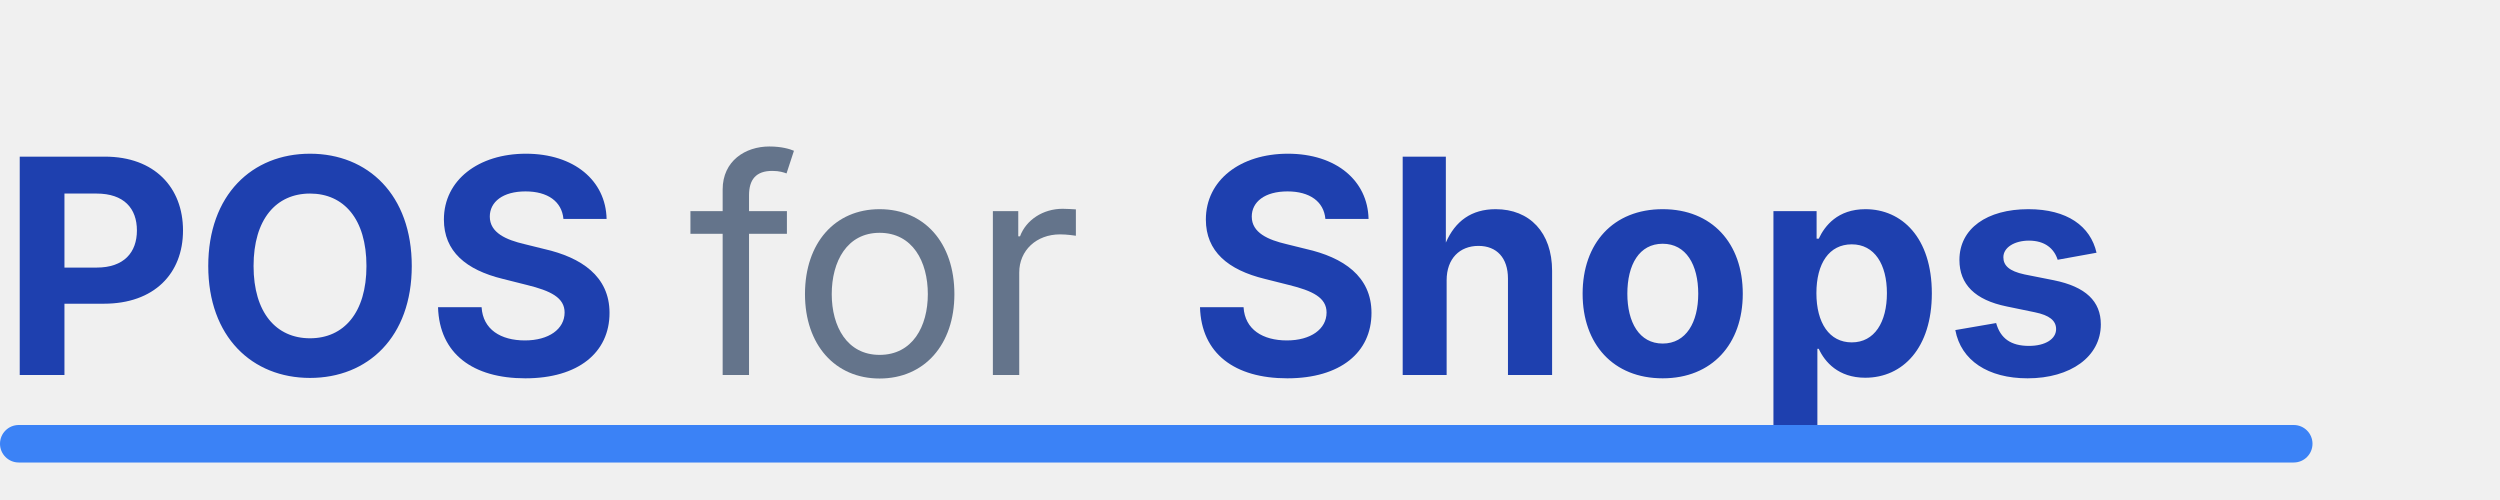
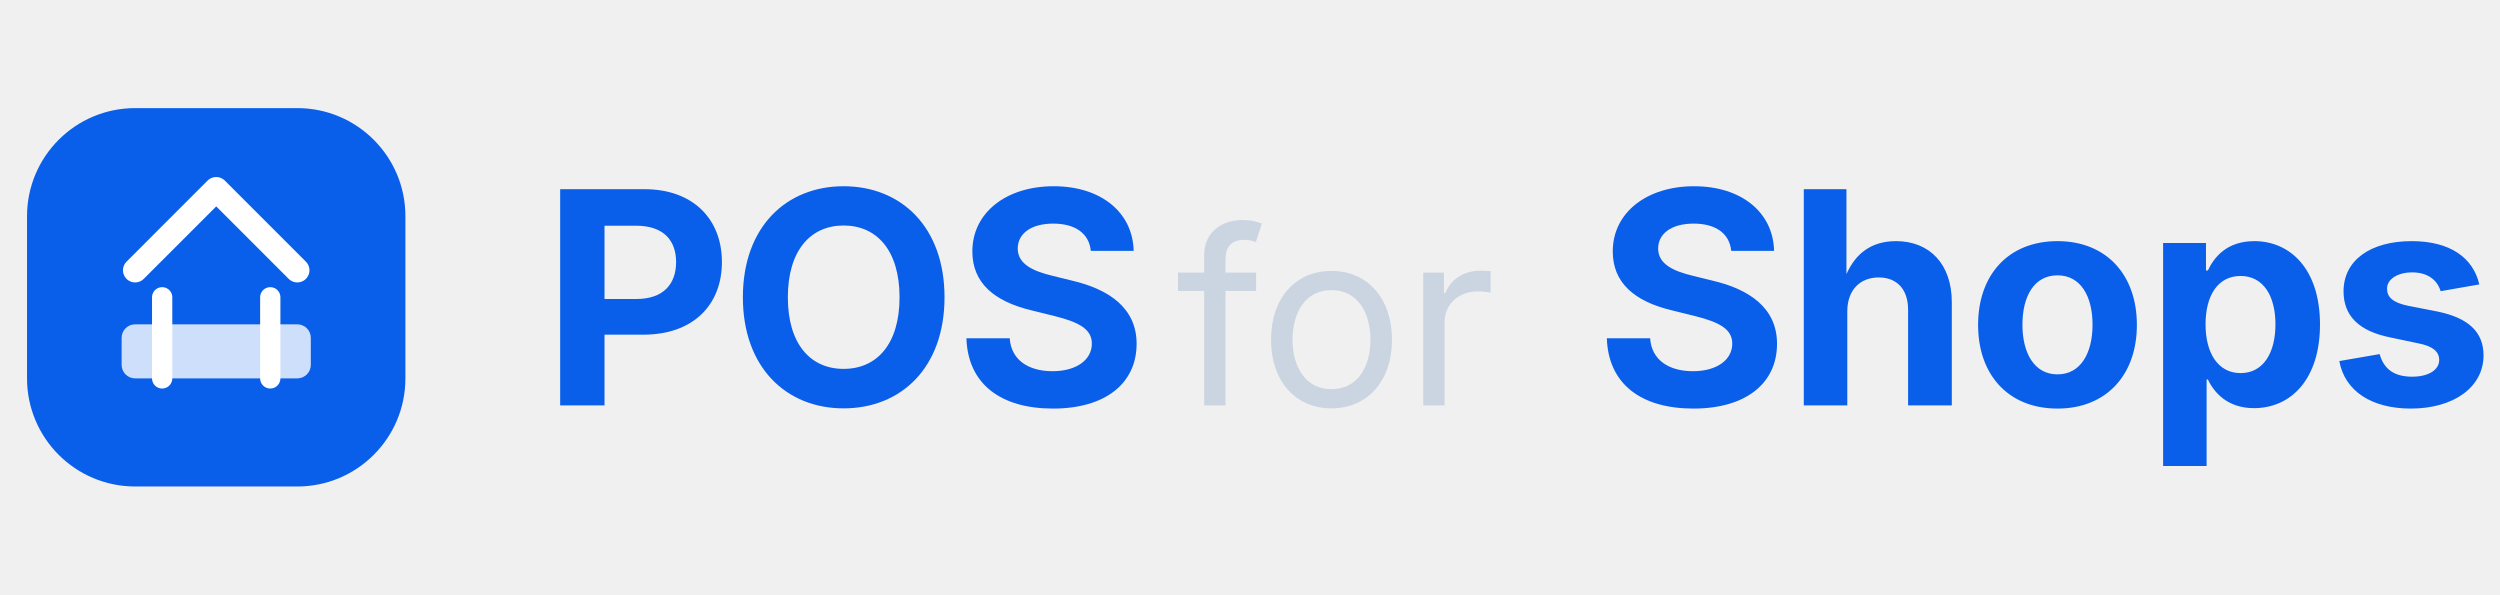
- <svg xmlns="http://www.w3.org/2000/svg" viewBox="0 0 200 40">
-   <text x="0" y="30" font-family="Inter, sans-serif" font-weight="700" font-size="24" fill="#1e40af">POS</text>
-   <text x="55" y="30" font-family="Inter, sans-serif" font-weight="400" font-size="24" fill="#64748b">for</text>
-   <text x="95" y="30" font-family="Inter, sans-serif" font-weight="700" font-size="24" fill="#1e40af">Shops</text>
-   <rect x="0" y="34" width="185" height="3" rx="1.5" fill="#3b82f6" />
+ <svg xmlns="http://www.w3.org/2000/svg" viewBox="0 0 185 44">
+   <rect x="2" y="8" width="28" height="28" rx="8" fill="#095feaff" />
+   <path d="M10 20 L16 14 L22 20" stroke="#ffffff" stroke-width="1.8" fill="none" stroke-linecap="round" stroke-linejoin="round" />
+   <line x1="12" y1="22" x2="12" y2="28" stroke="#ffffff" stroke-width="1.5" stroke-linecap="round" />
+   <line x1="20" y1="22" x2="20" y2="28" stroke="#ffffff" stroke-width="1.5" stroke-linecap="round" />
+   <rect x="9" y="24" width="14" height="4" rx="1" fill="#ffffff" opacity="0.8" />
+   <text x="40" y="30" font-family="'Inter', 'Segoe UI', Helvetica, Arial, sans-serif" font-weight="700" font-size="22" fill="#095feaff" letter-spacing="-0.3">POS</text>
+   <text x="87" y="30" font-family="'Inter', 'Segoe UI', Helvetica, Arial, sans-serif" font-weight="400" font-size="18" fill="#cbd5e1" letter-spacing="0">for</text>
+   <text x="118" y="30" font-family="'Inter', 'Segoe UI', Helvetica, Arial, sans-serif" font-weight="700" font-size="22" fill="#095feaff" letter-spacing="-0.3">Shops</text>
</svg>
